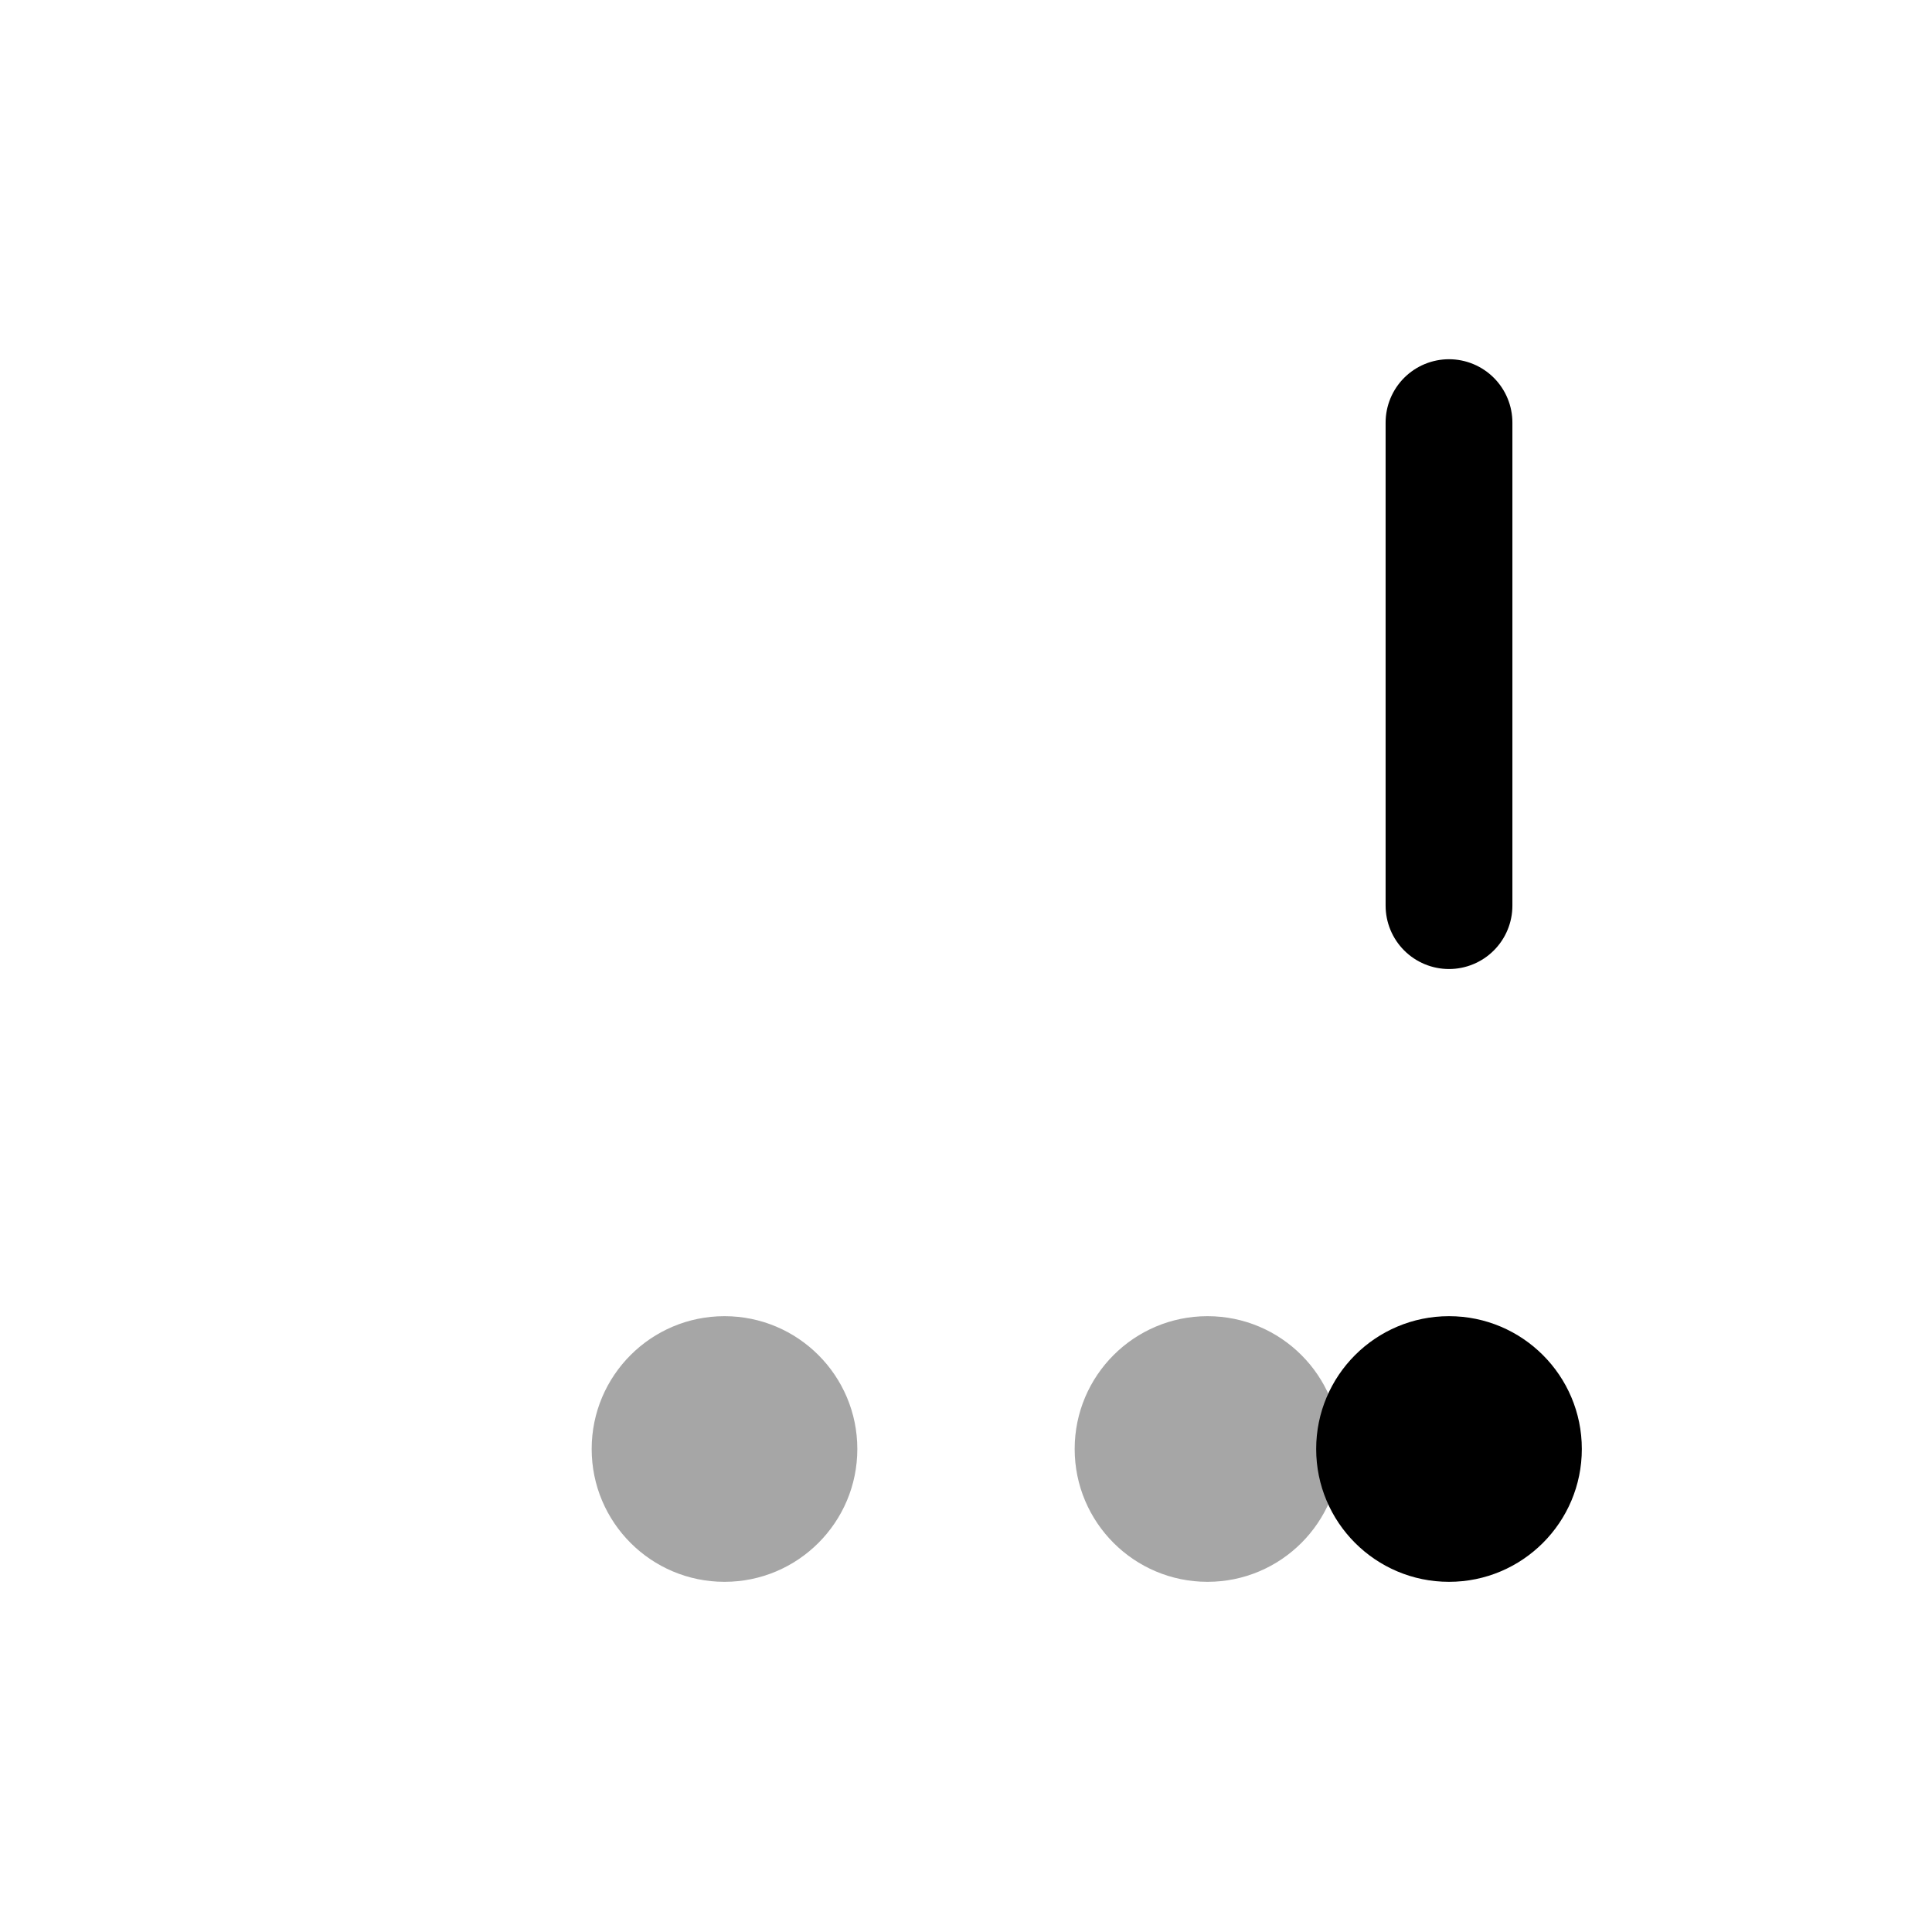
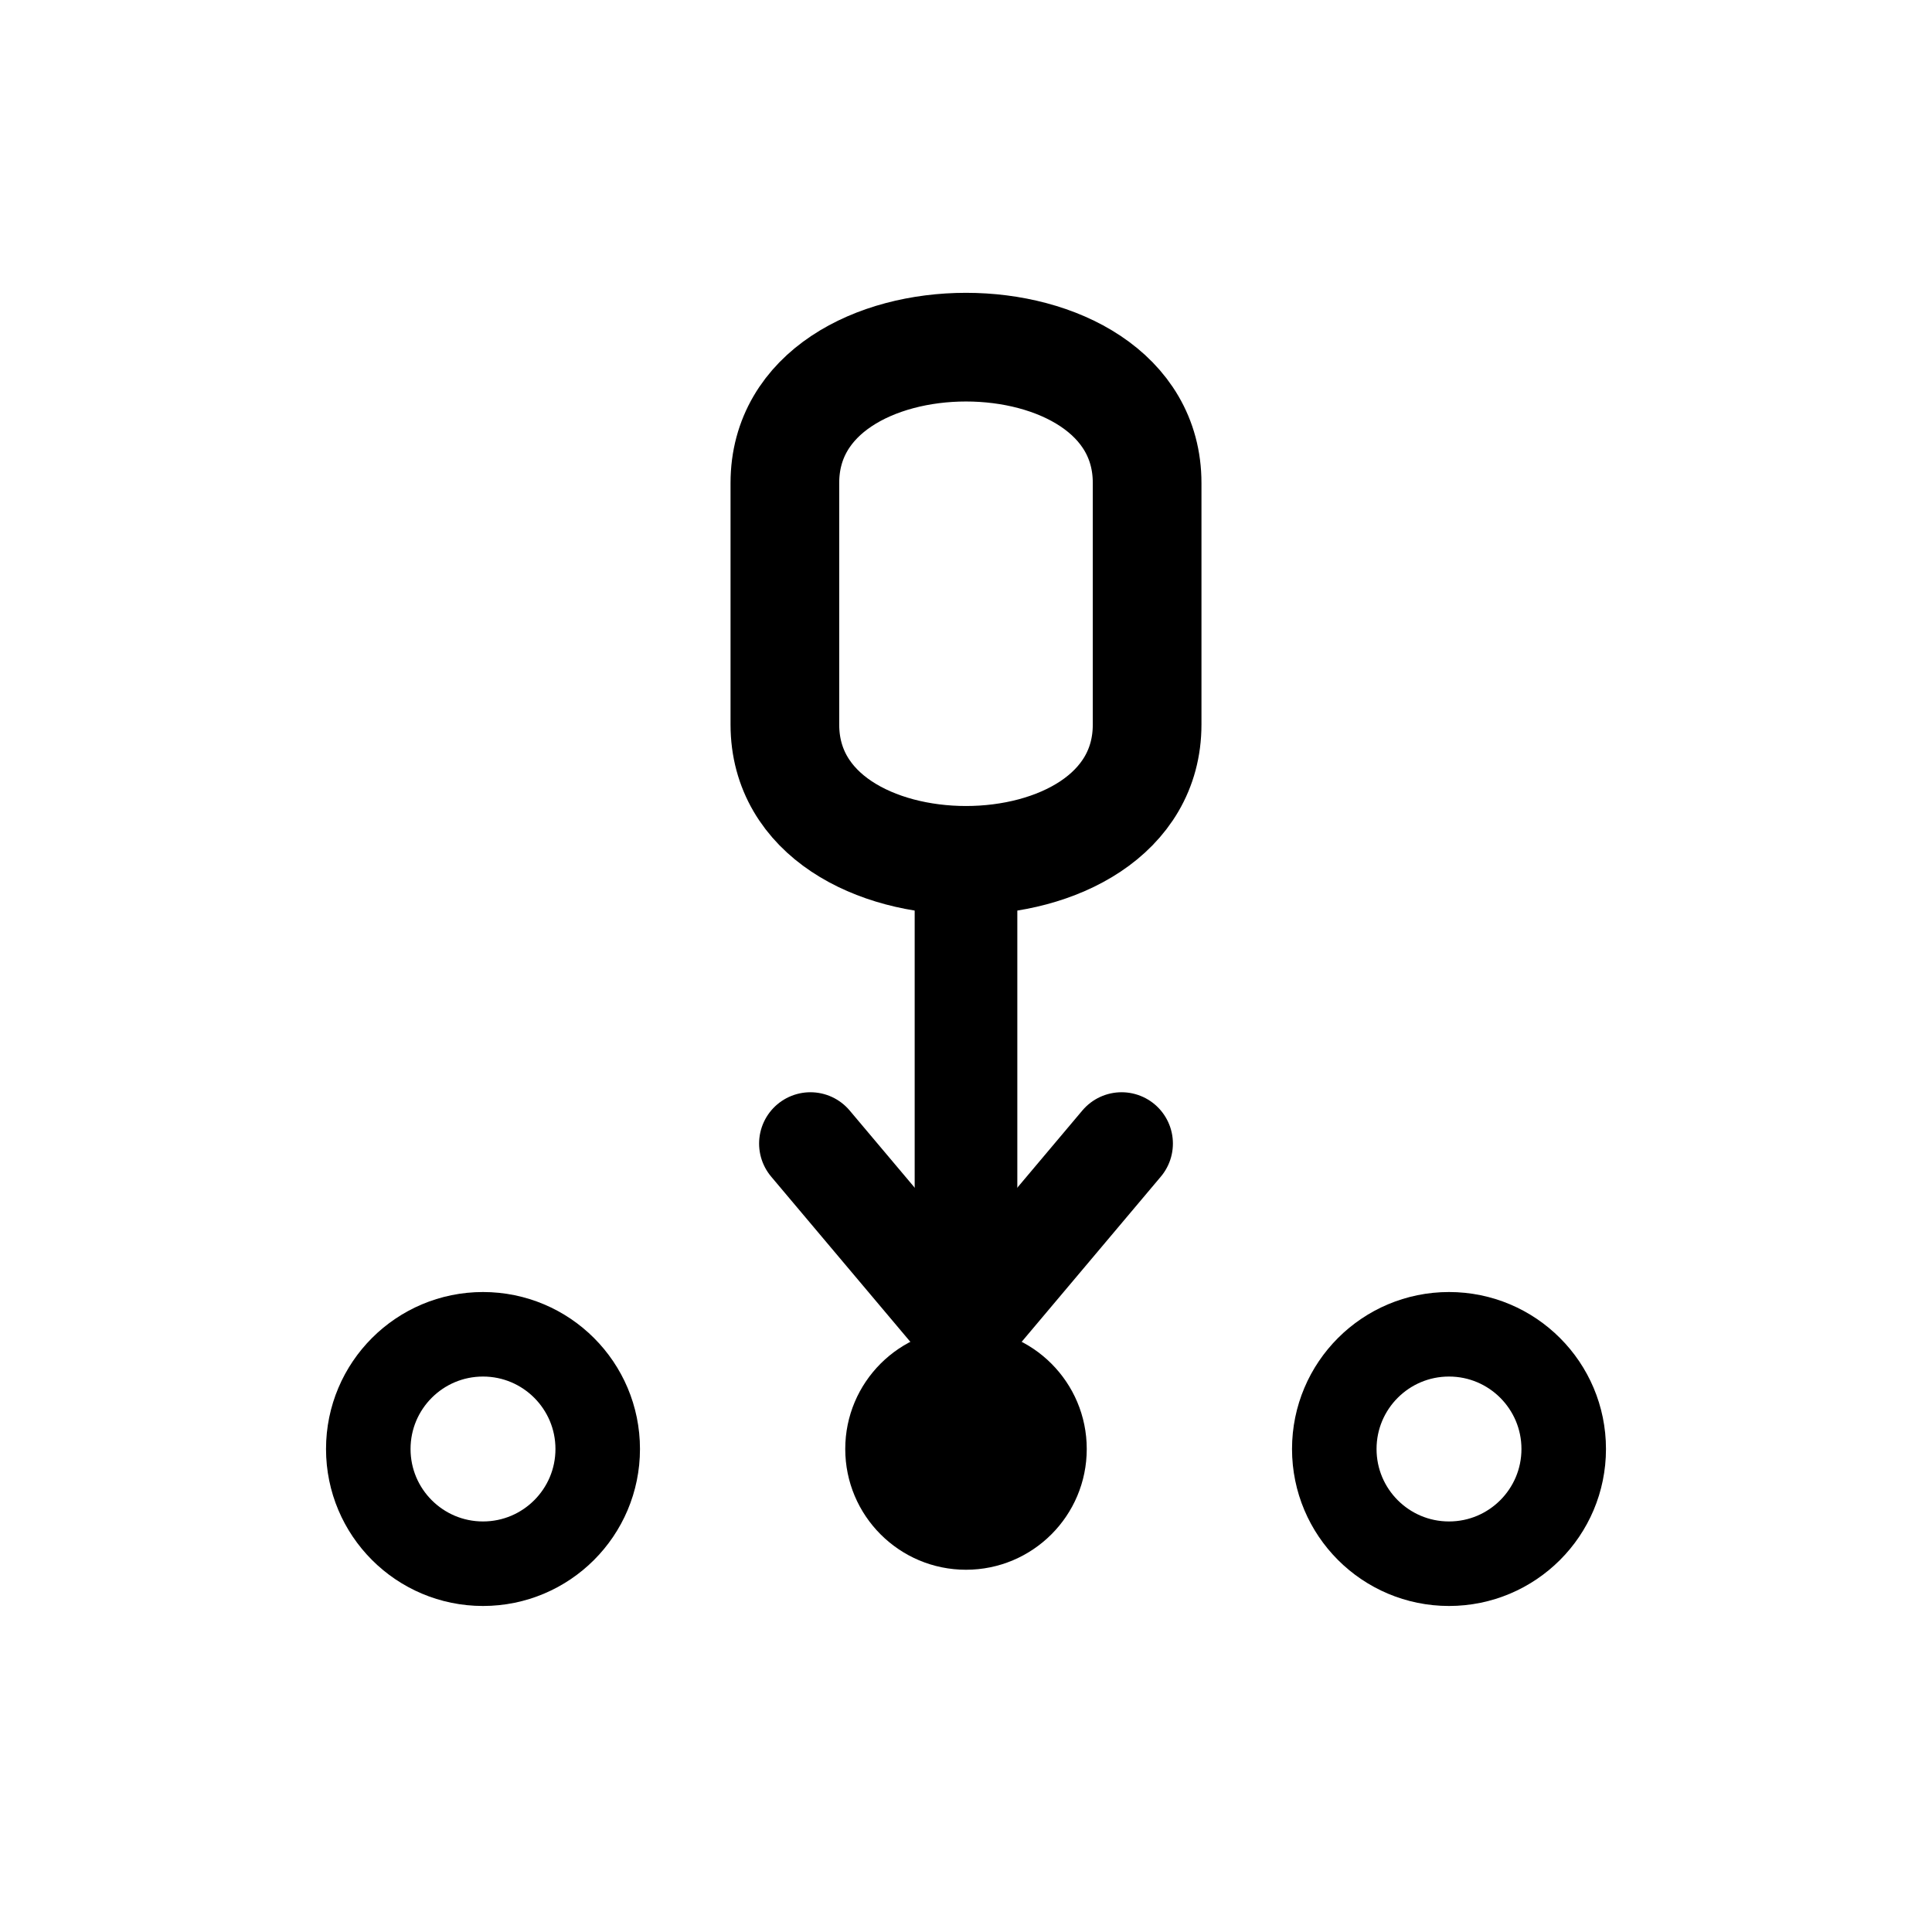
<svg xmlns="http://www.w3.org/2000/svg" viewBox="0 0 32 32">
  <g fill="none" stroke="#000" stroke-linecap="round" stroke-linejoin="round">
-     <circle cx="12" cy="24" r="2.2" fill="#000" stroke="none" opacity="0.35" />
-     <circle cx="20" cy="24" r="2.2" fill="#000" stroke="none" opacity="0.35" />
-     <circle cx="24" cy="24" r="2.2" fill="#000" stroke="none" opacity="1" />
-     <path d="M24 7 L24 15" stroke-width="2.1" />
+     <circle cx="8" cy="24" r="1.9" fill="none" stroke-width="1.4" />
+     <circle cx="24" cy="24" r="1.9" fill="none" stroke-width="1.4" />
+     <path d="M13 8 C13 5 19 5 19 8 L19 12 C19 15 13 15 13 12 Z" stroke-width="1.8" fill="none" />
+     <path d="M16 15 L16 22" stroke-width="1.7" />
+     <path d="M13.423 18.941 L16 22" stroke-width="1.7" />
+     <path d="M18.577 18.941 L16 22" stroke-width="1.7" />
+     <circle cx="16" cy="24" r="2" fill="#000" stroke="none" opacity="1" />
  </g>
</svg>
